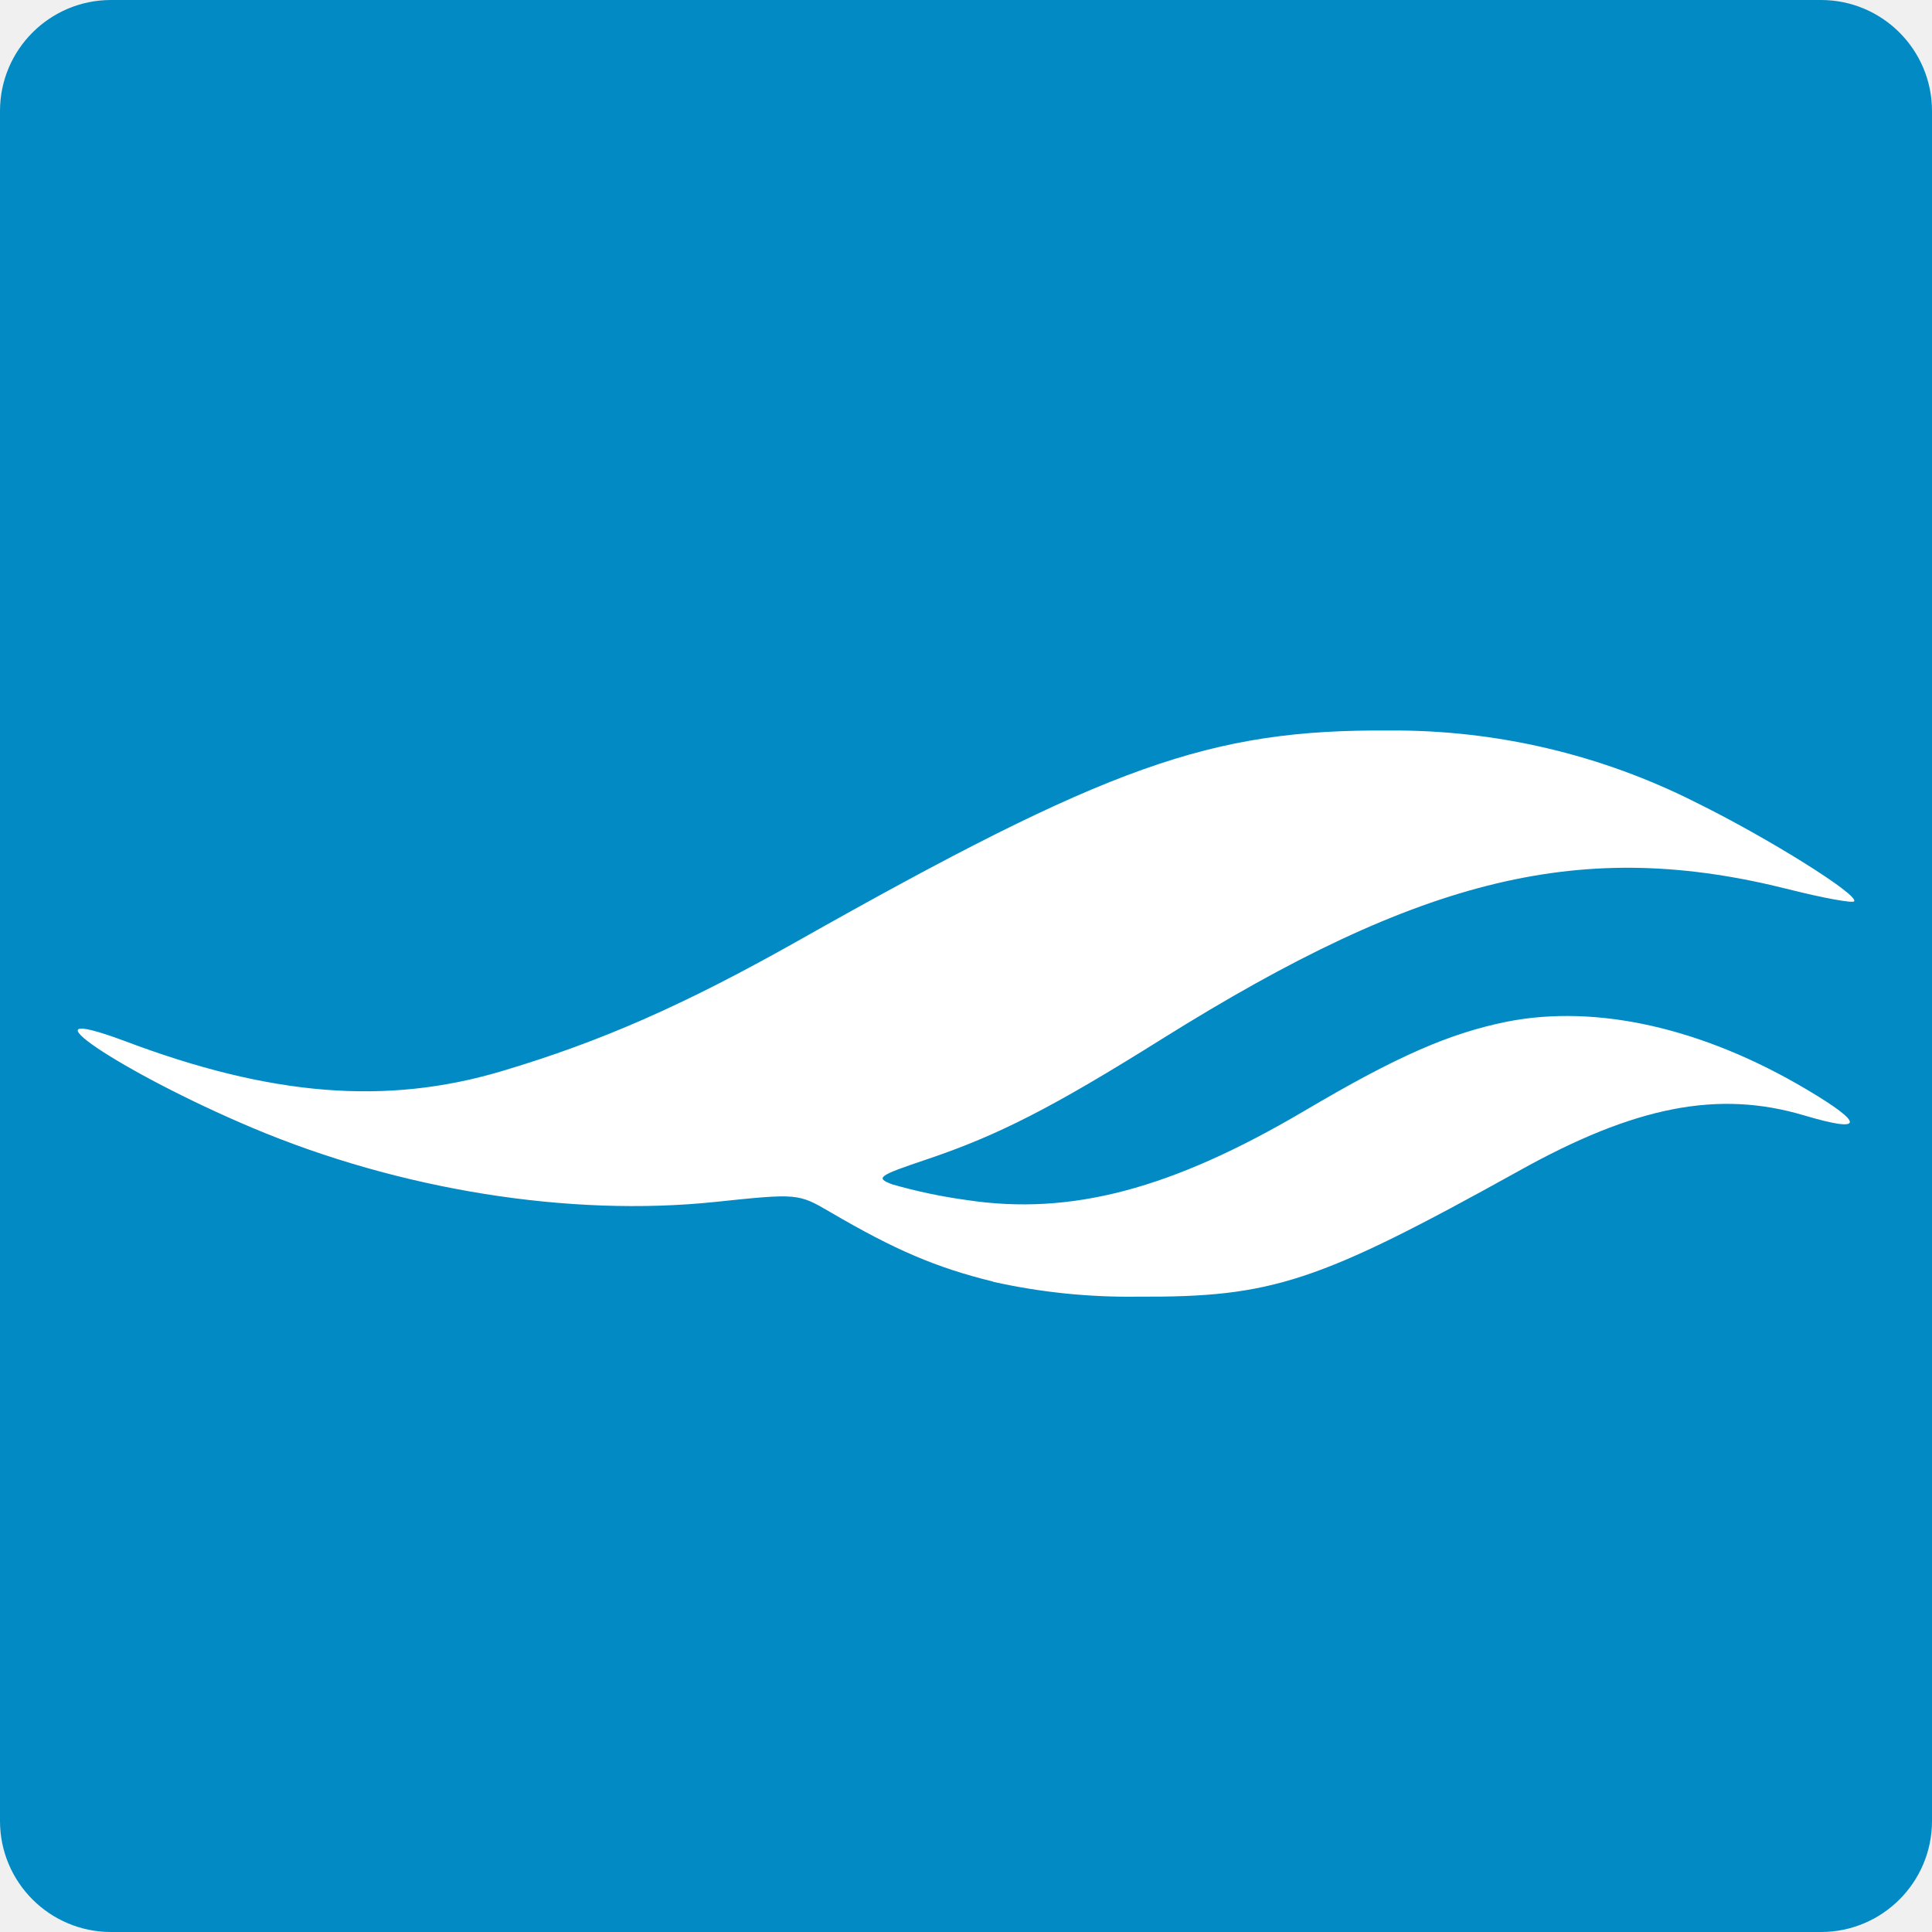
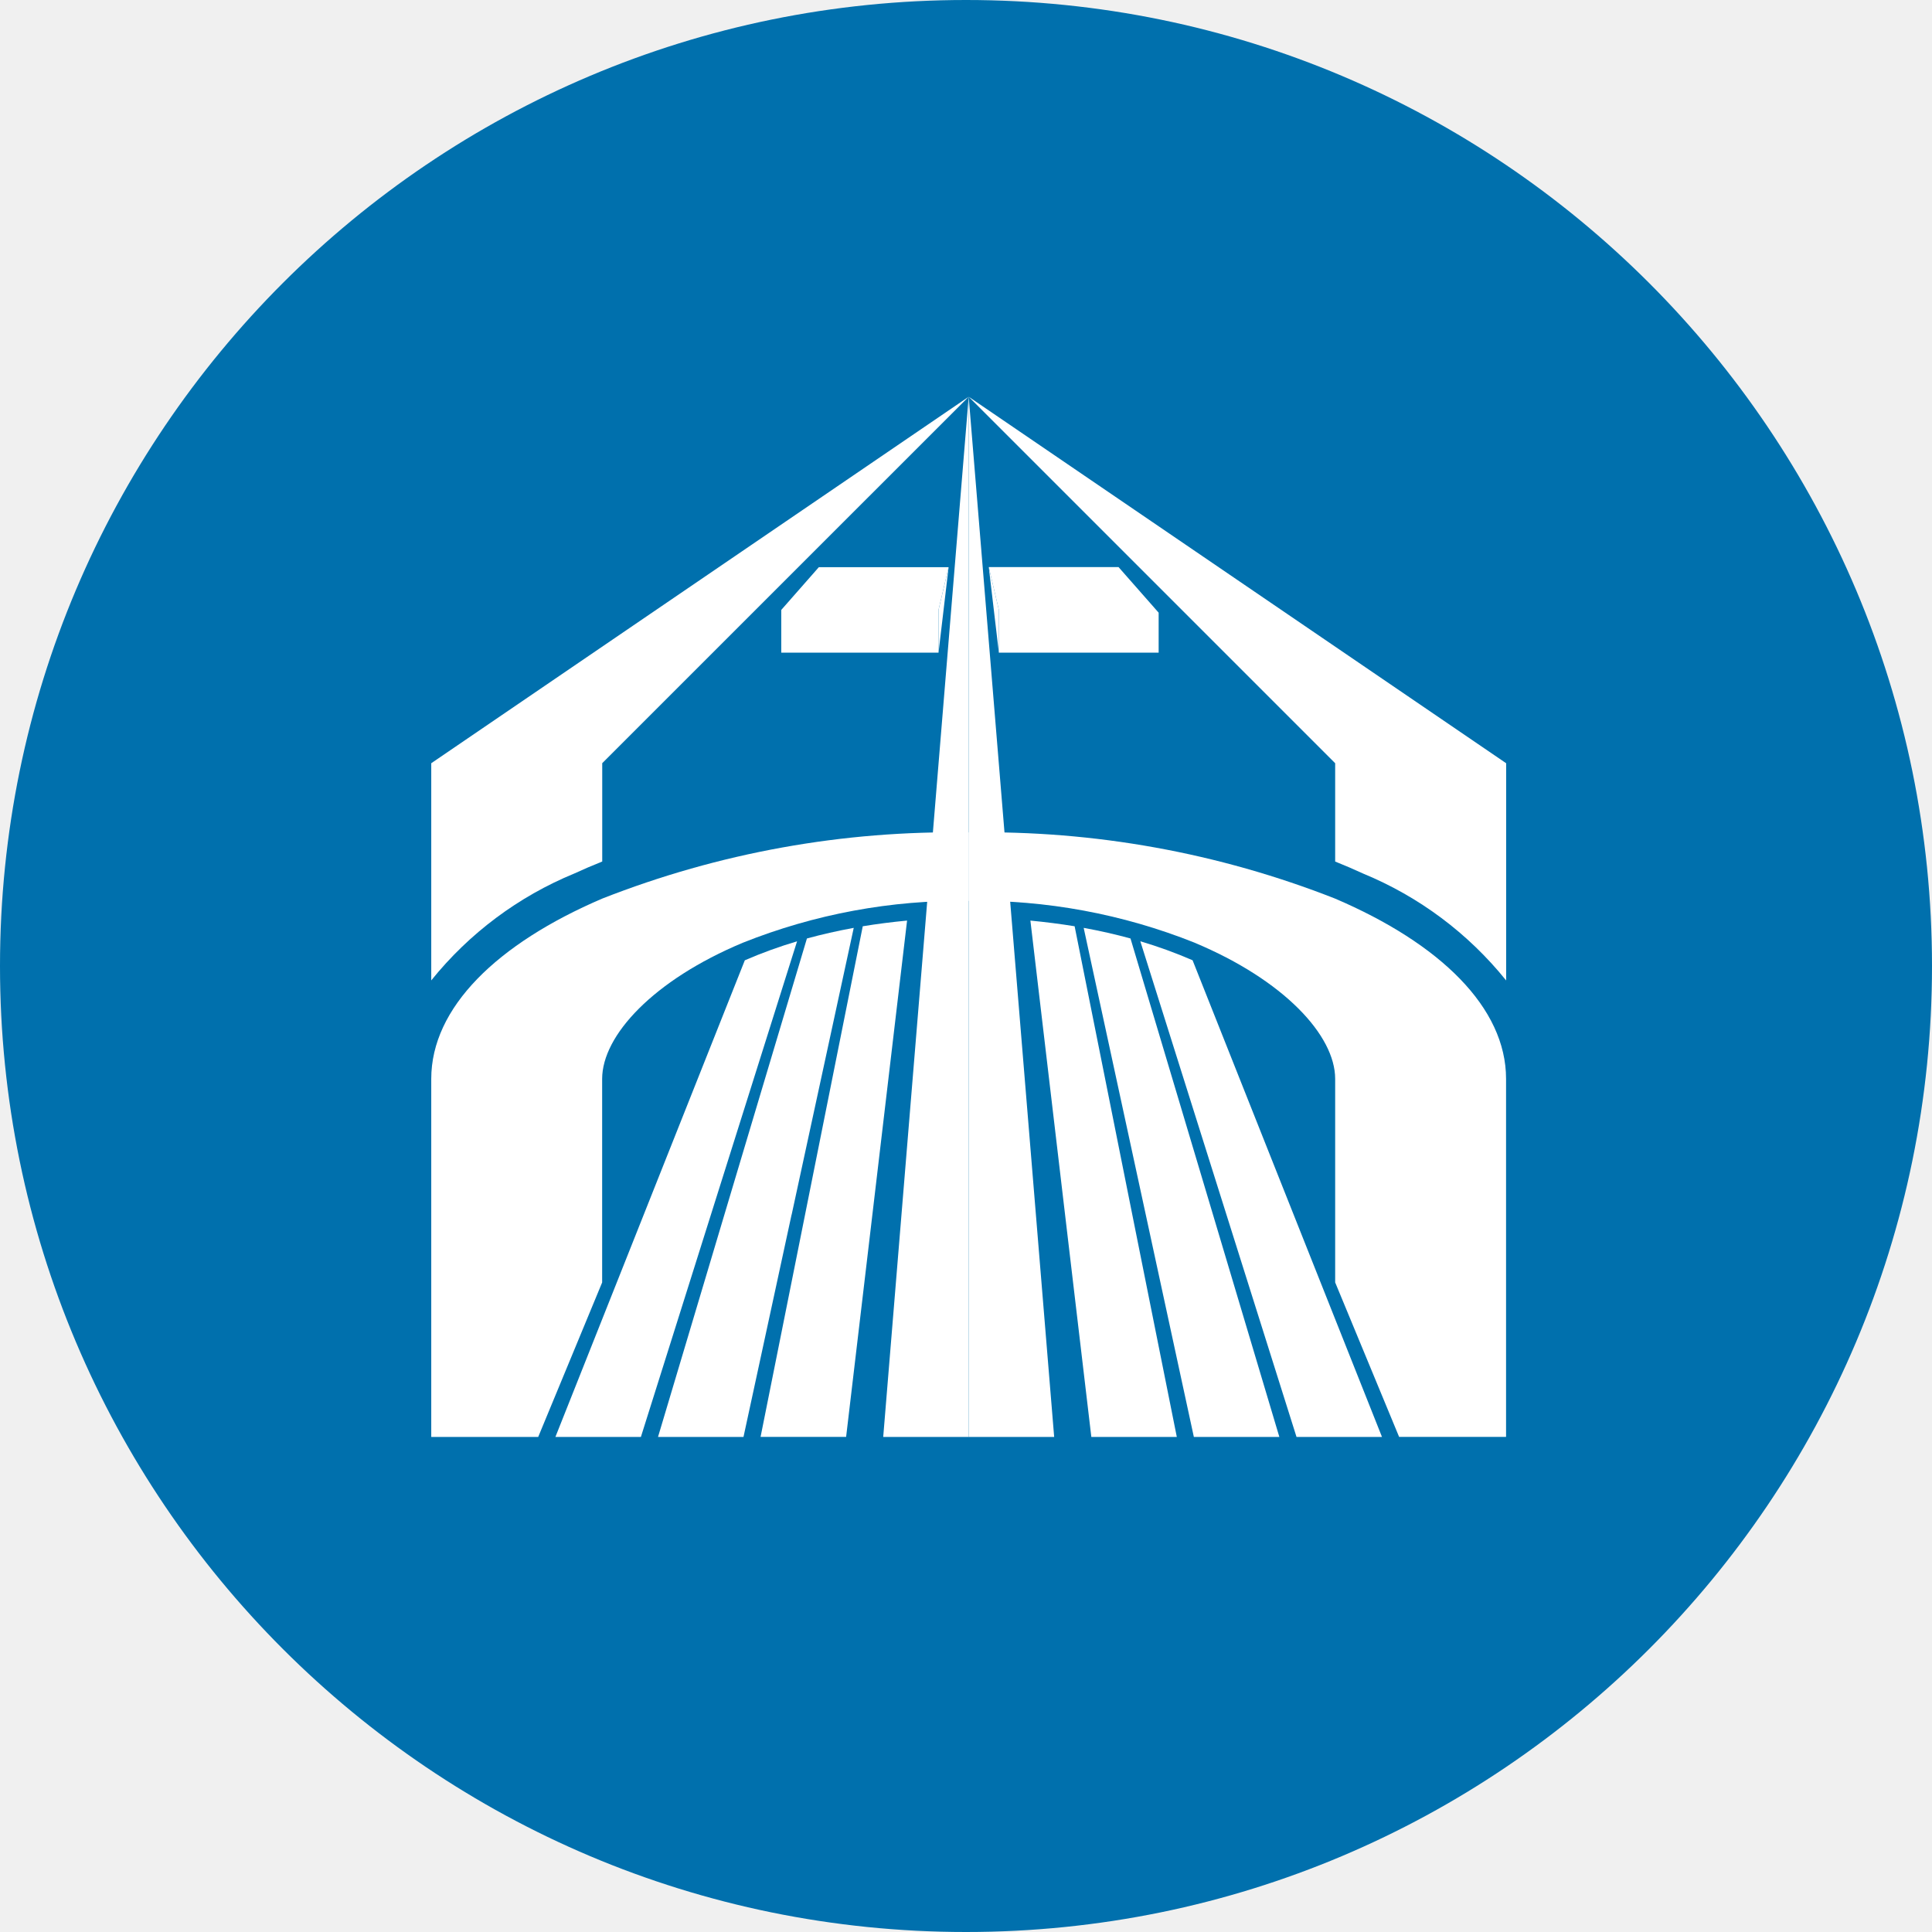
- <svg xmlns="http://www.w3.org/2000/svg" id="svg8" viewBox="0 0 174 174">
+ <svg xmlns="http://www.w3.org/2000/svg" width="112" height="112" viewBox="0 0 112 112">
  <defs>
-     <style>.cls-1{fill:#028ac4;}.cls-2{fill:#fff;}</style>
+     <clipPath id="clip-path">
+       <rect id="Rectangle_1192" data-name="Rectangle 1192" width="62.312" height="60.303" fill="#fff" />
+     </clipPath>
  </defs>
-   <rect class="cls-1" width="174" height="174" rx="10" />
-   <g id="layer1">
-     <path id="path23" class="cls-2" d="M89.43,115.42c-5.13-1.26-8.84-2.85-14.68-6.27-2.86-1.67-2.91-1.68-10.35-.9-13.11,1.37-28.4-1.08-41.66-6.67C10.89,96.58,1.12,90,11.19,93.74c13.22,5,23.62,5.82,34,2.73,9-2.68,16.48-6,26.47-11.62C99.84,68.93,109,65.68,125.11,65.79A60.33,60.33,0,0,1,152.8,72.3c6.44,3.17,14.71,8.34,14.18,8.88-.18.17-2.8-.31-5.82-1.07-18.54-4.69-33-1.24-56.51,13.46-9.85,6.17-14.74,8.67-21.11,10.82-4.49,1.51-4.74,1.69-3.17,2.28a47.48,47.48,0,0,0,6.71,1.41c9.38,1.42,18.45-1,30.34-8,8.46-5,13.09-7,18.31-8.07,8.1-1.59,17.67.58,27,6.12,5.25,3.12,5.16,3.93-.26,2.32-7.71-2.29-15.21-.84-25.67,5-18.13,10.06-22.21,11.4-34.36,11.33a56.18,56.18,0,0,1-13-1.34Z" />
+   <g id="Group_1960" data-name="Group 1960" transform="translate(688 -1734)">
+     <circle id="Ellipse_62" data-name="Ellipse 62" cx="56" cy="56" r="56" transform="translate(-688 1734)" fill="#0070ad" />
+     <g id="Group_1959" data-name="Group 1959" transform="translate(-663 1757)">
+       <g id="Group_1913" data-name="Group 1913" clip-path="url(#clip-path)">
+         <path id="Path_140299" data-name="Path 140299" d="M94.951,27.638a20.815,20.815,0,0,1,8.3,6.2V21.245L72.094,0,93.339,21.245v5.7c.552.22,1.087.451,1.612.692" transform="translate(-40.938)" fill="#fff" />
+         <path id="Path_140300" data-name="Path 140300" d="M85.188,64.835C90.364,67,93.34,70.207,93.34,72.728v11.8l3.707,8.956h6.2V72.728c0-4.127-3.815-7.841-9.911-10.449A55.435,55.435,0,0,0,72.1,58.442v3.966a34.084,34.084,0,0,1,13.093,2.427" transform="translate(-40.939 -33.186)" fill="#fff" />
+         <path id="Path_140301" data-name="Path 140301" d="M75.372,25.337v2.479h9.264V25.5l-2.326-2.644H74.788Z" transform="translate(-42.468 -12.982)" fill="#fff" />
+         <path id="Path_140302" data-name="Path 140302" d="M74.789,22.861l.584,4.956v-2.48Z" transform="translate(-42.468 -12.981)" fill="#fff" />
+         <path id="Path_140303" data-name="Path 140303" d="M0,33.835a20.819,20.819,0,0,1,8.3-6.2c.525-.241,1.06-.472,1.612-.692v-5.7L31.156,0,0,21.245Z" fill="#fff" />
+         <path id="Path_140304" data-name="Path 140304" d="M0,72.729V93.488H6.2l3.707-8.956v-11.8c0-2.522,2.976-5.728,8.152-7.893a34.083,34.083,0,0,1,13.093-2.427V58.443A55.44,55.44,0,0,0,9.911,62.279C3.816,64.888,0,68.6,0,72.729" transform="translate(0 -33.186)" fill="#fff" />
+         <path id="Path_140305" data-name="Path 140305" d="M56.652,22.861H49.13L46.951,25.34v2.476h9.117v-2.48Z" transform="translate(-26.661 -12.981)" fill="#fff" />
+         <path id="Path_140306" data-name="Path 140306" d="M68.048,25.337v2.479l.584-4.955Z" transform="translate(-38.64 -12.982)" fill="#fff" />
+         <path id="Path_140307" data-name="Path 140307" d="M82.936,70.6q-1.233-.2-2.564-.329L82.505,88.36l1.4,11.845H88.86L86.324,87.542Z" transform="translate(-45.639 -39.904)" fill="#fff" />
+         <path id="Path_140308" data-name="Path 140308" d="M90.232,71.86c-.857-.234-1.759-.441-2.714-.615l3.6,16.629h0l2.787,12.883h4.956L94.61,86.517Z" transform="translate(-49.696 -40.456)" fill="#fff" />
+         <path id="Path_140309" data-name="Path 140309" d="M102.569,85.282,98.146,74.147a26.559,26.559,0,0,0-3.029-1.1l4.462,14.164,4.592,14.569h4.955Z" transform="translate(-54.011 -41.48)" fill="#fff" />
+         <path id="Path_140310" data-name="Path 140310" d="M72.094,0V60.3h4.955Z" transform="translate(-40.938 0)" fill="#fff" />
+         <path id="Path_140311" data-name="Path 140311" d="M50.1,70.6l-3.389,16.94-2.535,12.663h4.959l1.4-11.845,2.134-18.087q-1.333.126-2.564.329" transform="translate(-25.085 -39.904)" fill="#fff" />
+         <path id="Path_140312" data-name="Path 140312" d="M38.165,87.873l3.6-16.629c-.955.175-1.857.381-2.714.616L34.671,86.516l-4.252,14.24h4.955l2.787-12.883Z" transform="translate(-17.273 -40.455)" fill="#fff" />
+         <path id="Path_140313" data-name="Path 140313" d="M30.664,73.049a26.446,26.446,0,0,0-3.029,1.1L23.211,85.282l-6.557,16.5H21.61L26.2,87.213Z" transform="translate(-9.457 -41.48)" fill="#fff" />
+         <path id="Path_140314" data-name="Path 140314" d="M60.628,60.3h4.955V0Z" transform="translate(-34.427)" fill="#fff" />
+       </g>
+     </g>
  </g>
</svg>
